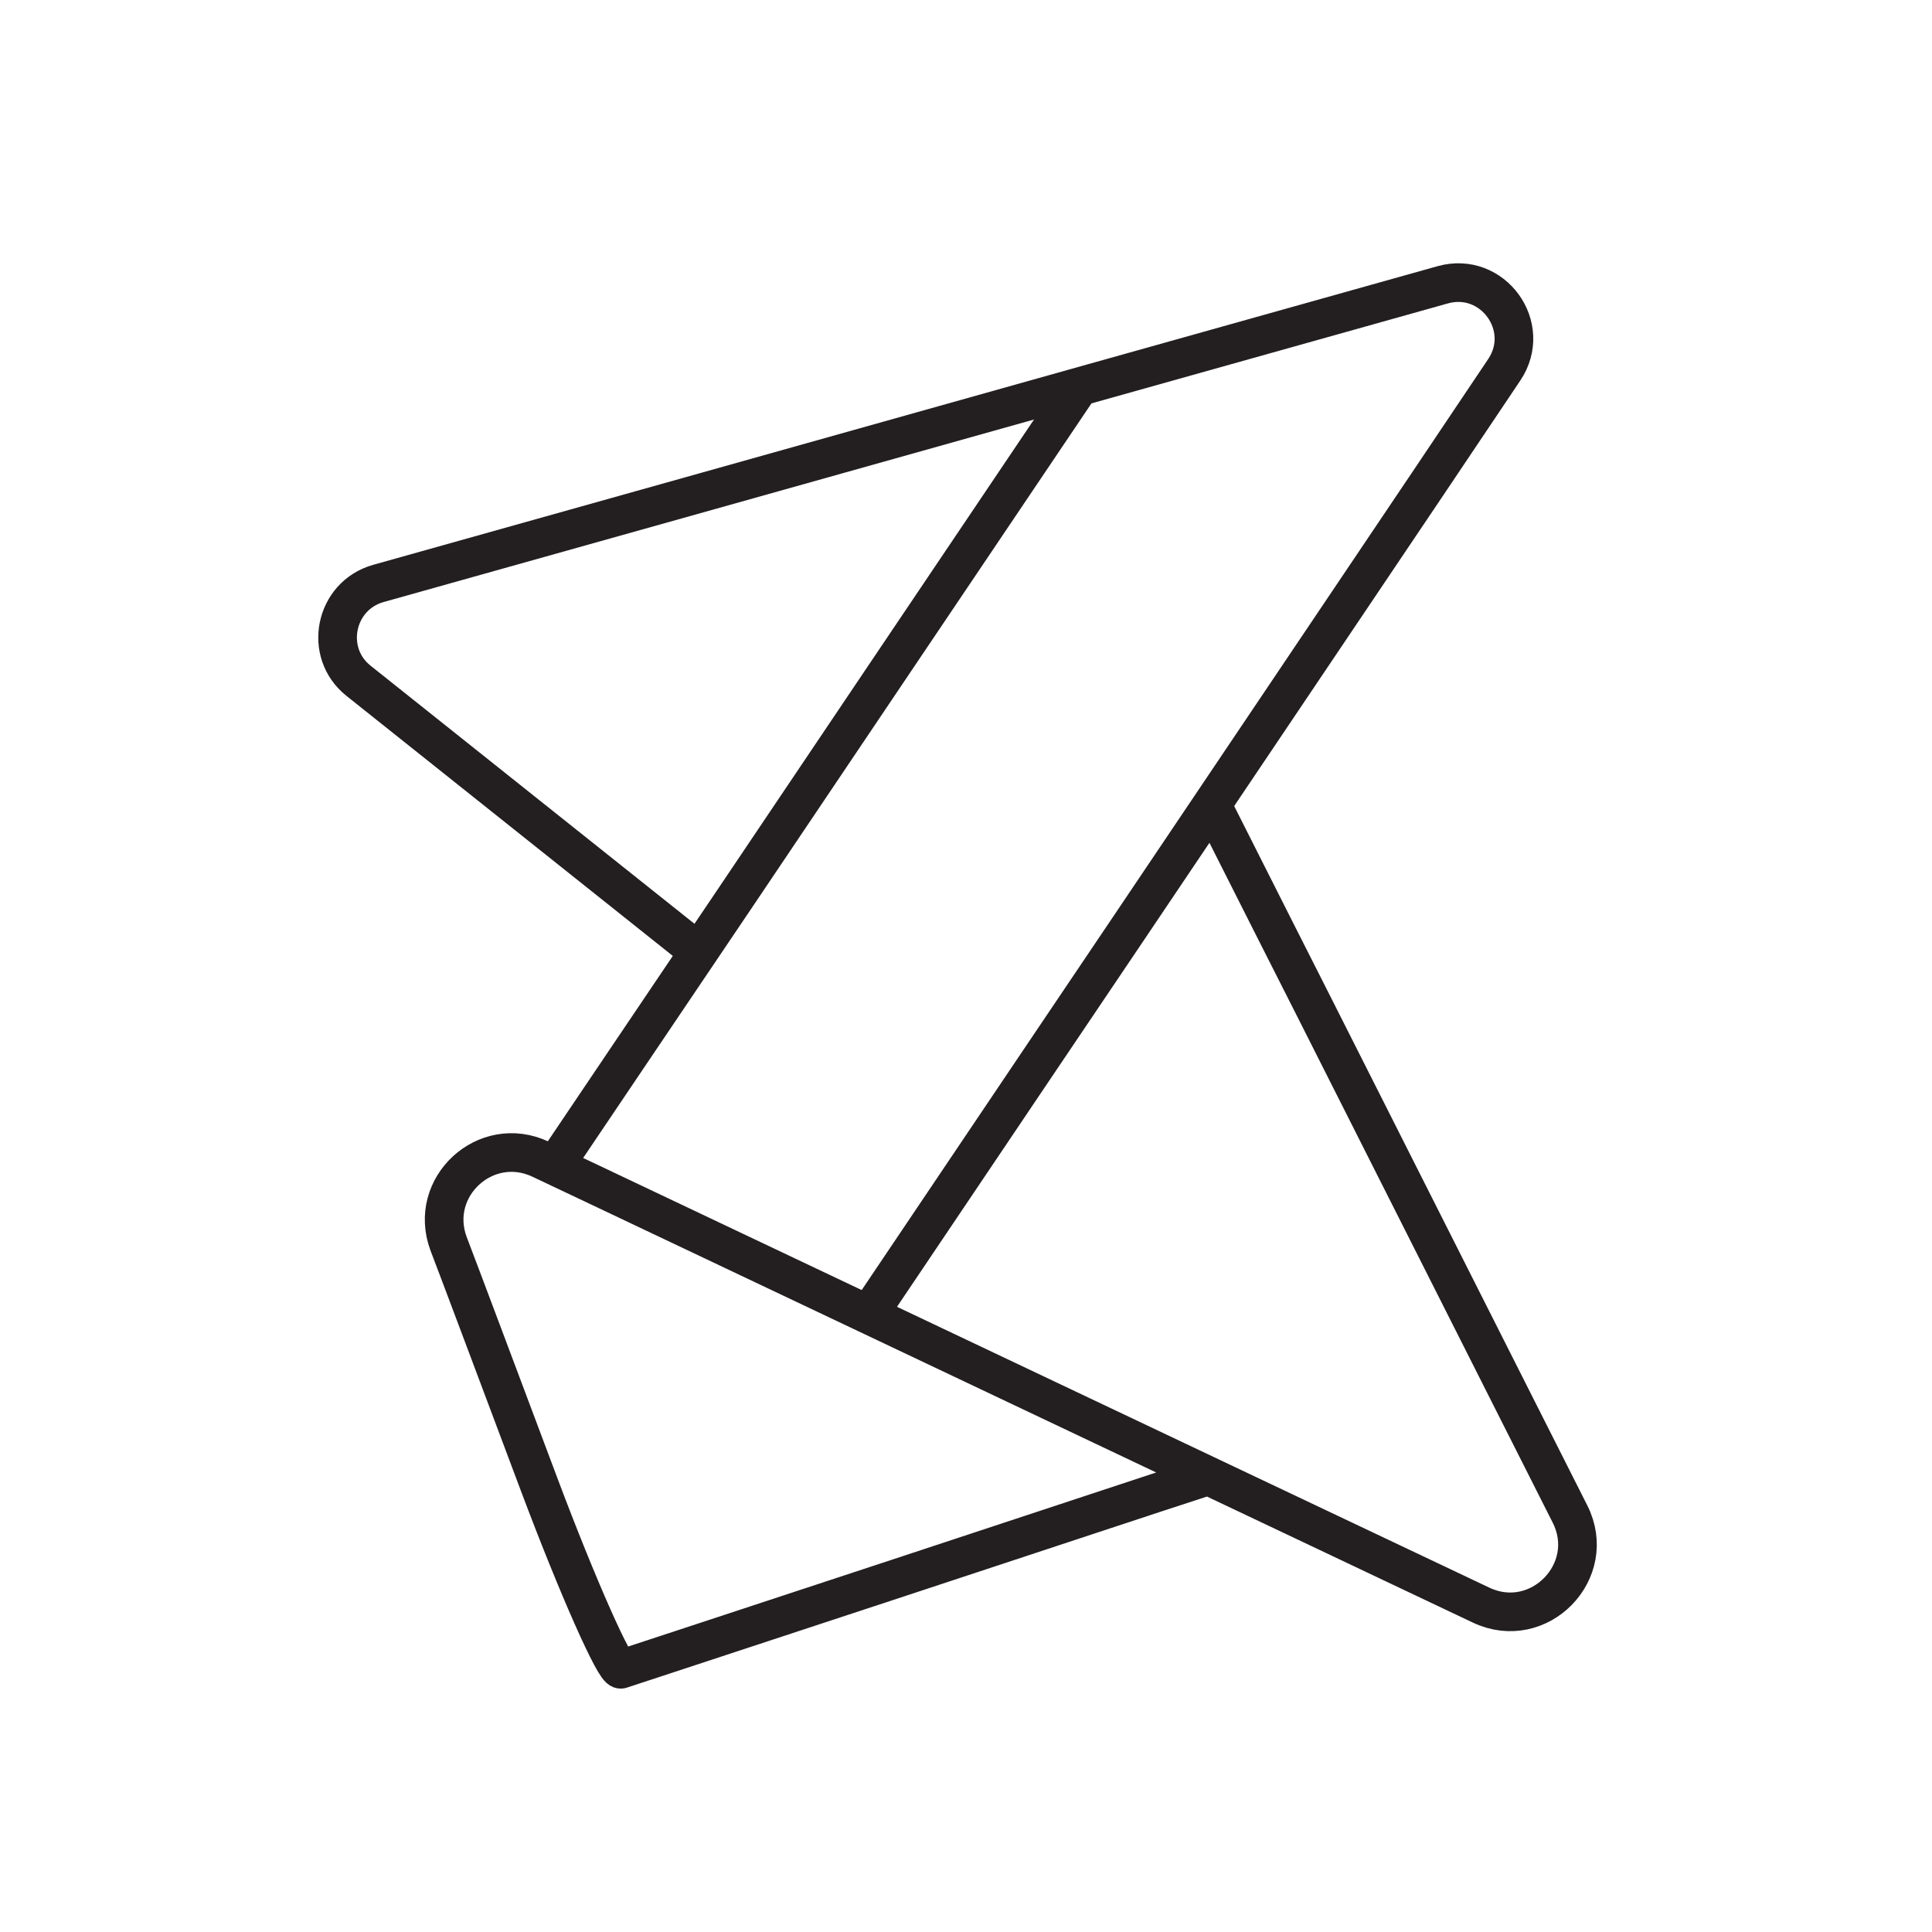
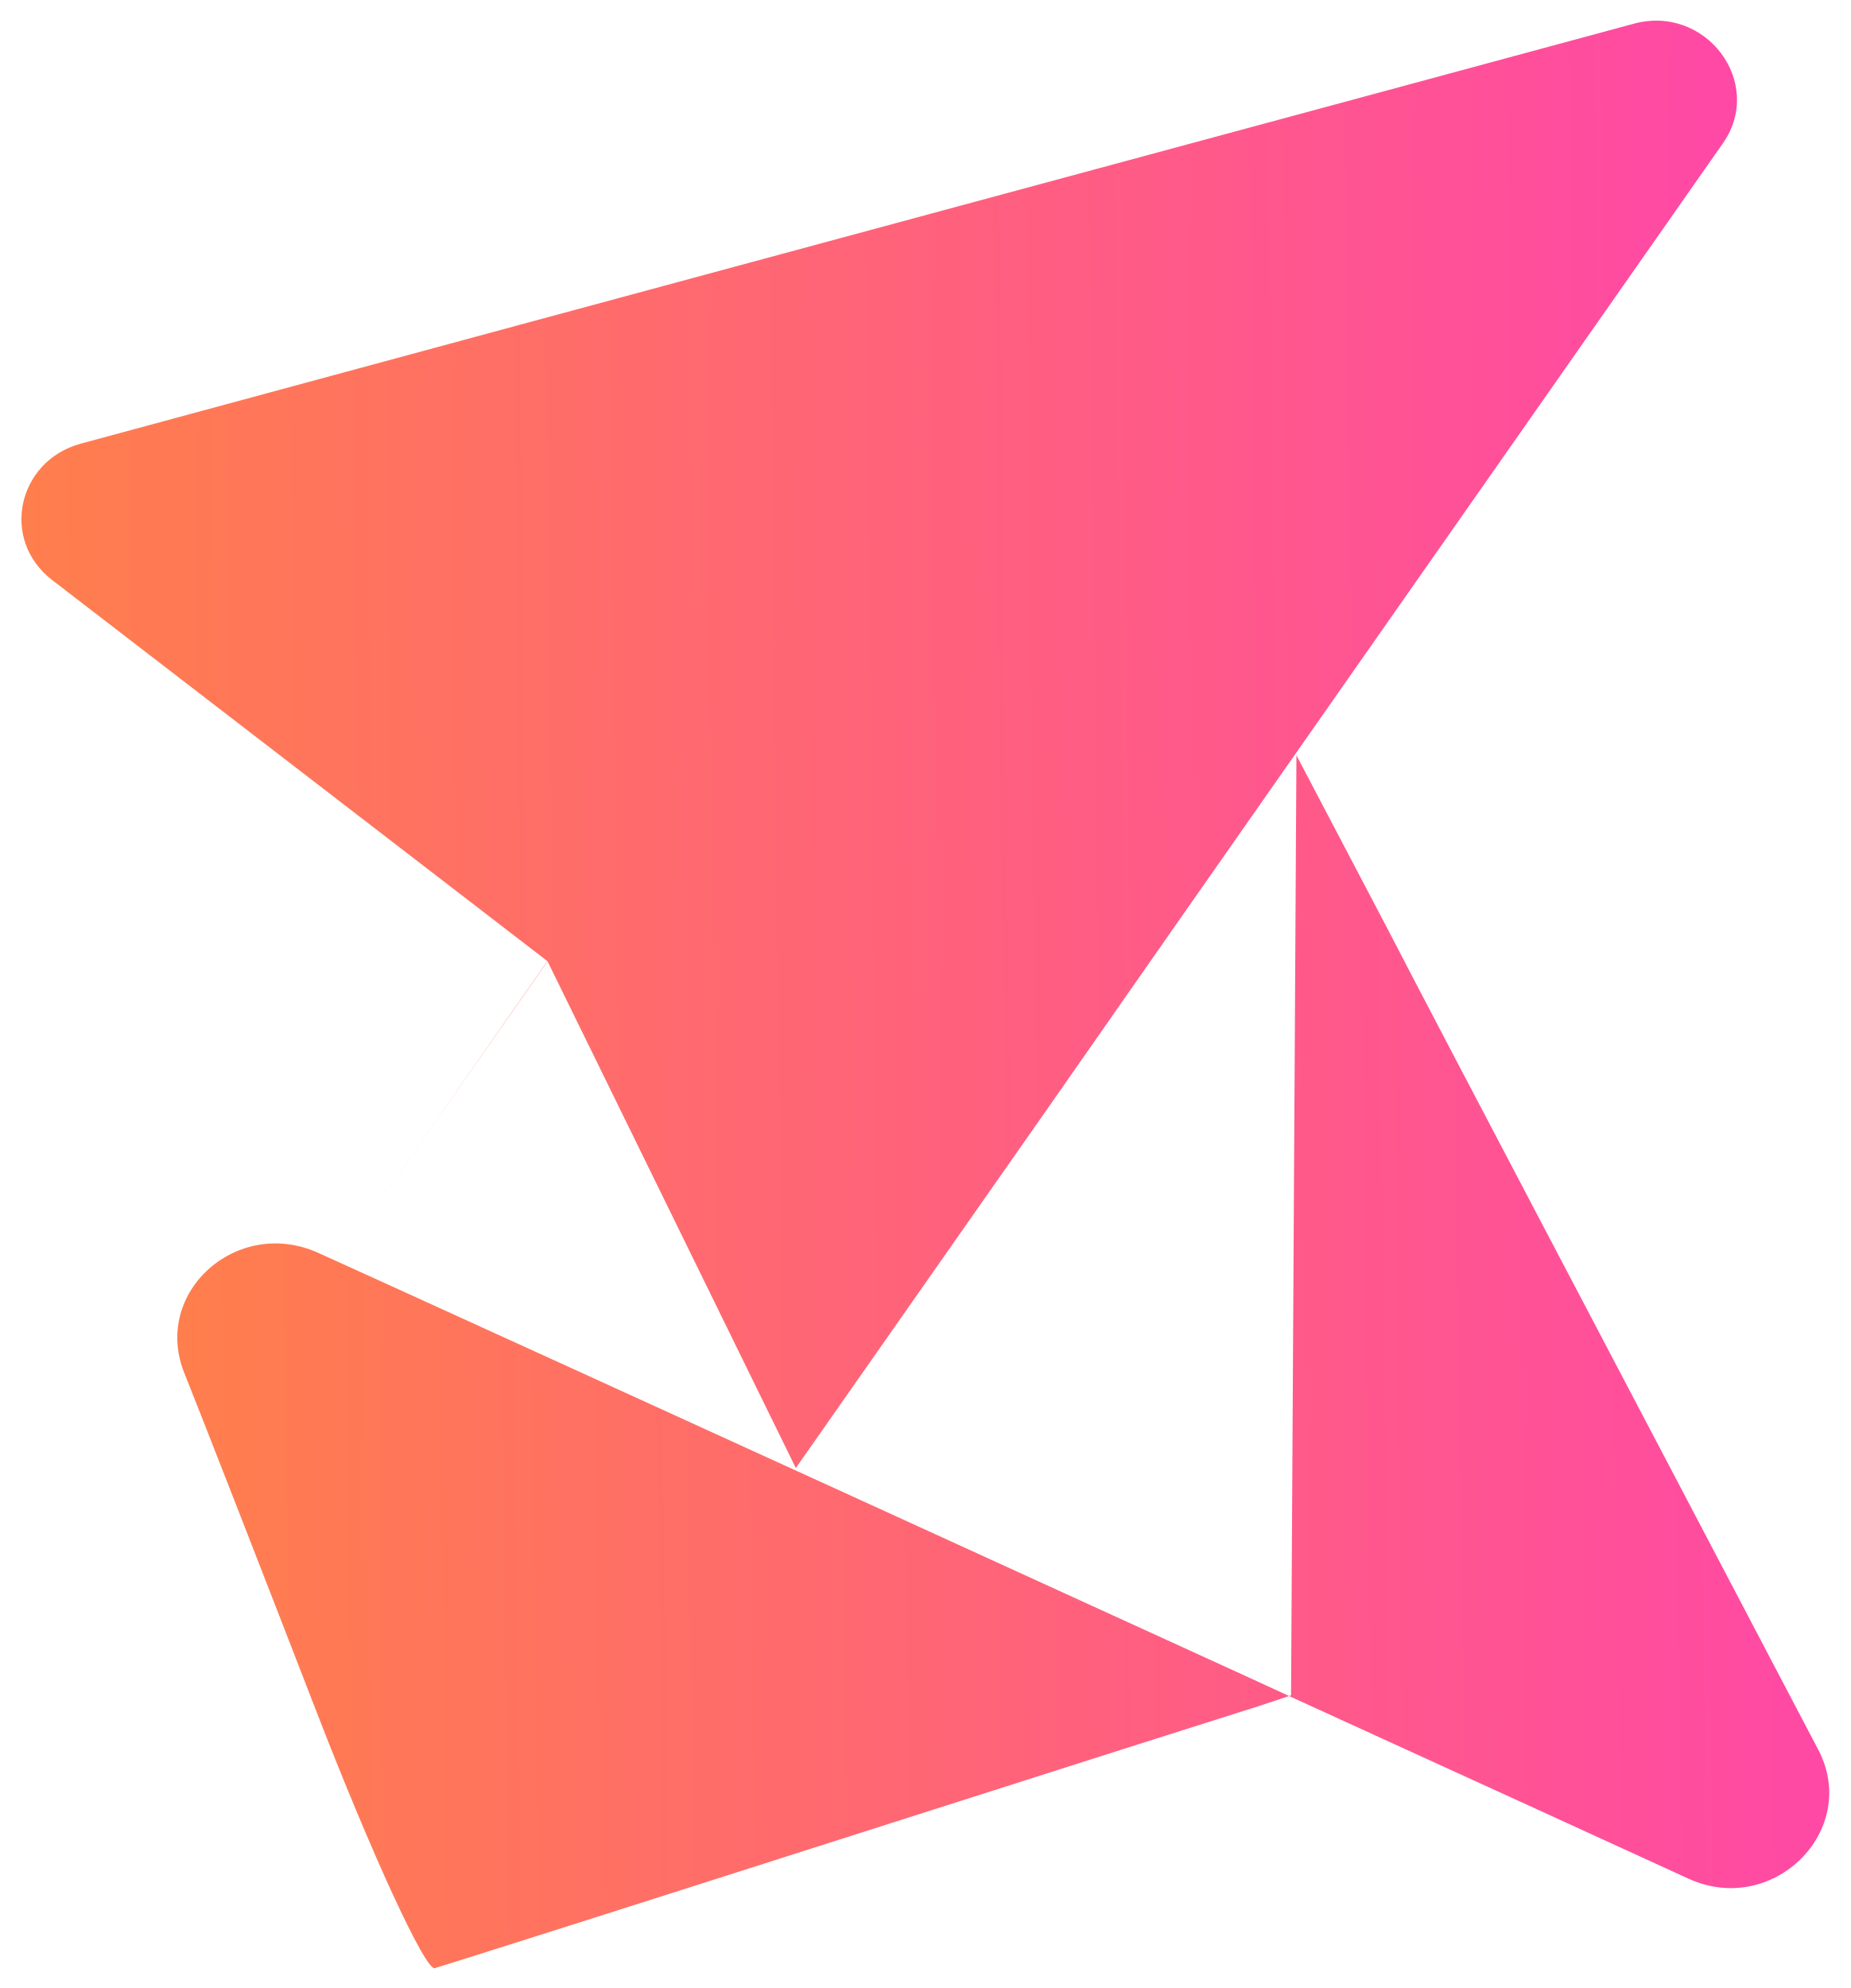
- <svg xmlns="http://www.w3.org/2000/svg" id="Layer_1" data-name="Layer 1" viewBox="0 0 50 50">
+ <svg xmlns="http://www.w3.org/2000/svg" width="81" height="87" viewBox="0 0 81 87" fill="none">
+   <path d="M23.964 42.066L2.288 25.388C-0.003 23.632 0.761 20.179 3.522 19.419C28.135 12.747 58.739 4.496 71.487 1.043C74.659 0.165 77.243 3.618 75.422 6.251C65.142 20.94 51.808 39.959 45.816 48.562L34.831 64.246" fill="url(#paint0_linear_71_14)" />
+   <path d="M48.283 7.305L36.124 24.686C29.427 34.224 21.908 44.992 19.382 48.621L14.8 55.175" fill="url(#paint1_linear_71_14)" />
+   <path d="M56.507 74.194L55.097 74.662C54.334 74.897 46.051 77.53 36.711 80.514C27.371 83.499 19.441 86.015 19.03 86.132C18.619 86.249 16.269 81.158 13.802 74.779C11.335 68.401 8.75 61.788 8.045 60.032C6.694 56.521 10.395 53.244 13.919 54.824C14.448 55.058 19.323 57.282 24.845 59.798C30.367 62.315 43.701 68.401 54.451 73.316C55.567 73.843 64.32 77.823 73.895 82.212C77.596 83.909 81.414 80.105 79.593 76.594C71.428 61.027 62.91 44.875 60.737 40.662L56.742 33.054" fill="url(#paint2_linear_71_14)" />
  <defs>
-     <style>
-       .cls-1 {
-         fill: none;
-         stroke: #231f20;
-         stroke-miterlimit: 10;
-         stroke-width: 1px;
-       }
-     </style>
+     <linearGradient id="paint0_linear_71_14" x1="-1.85" y1="37.763" x2="103.483" y2="36.551" gradientUnits="userSpaceOnUse">
+       <stop stop-color="#FF8049" />
+       <stop offset="1" stop-color="#FF35C6" />
+     </linearGradient>
+     <linearGradient id="paint1_linear_71_14" x1="13.557" y1="35.161" x2="60.531" y2="34.842" gradientUnits="userSpaceOnUse">
+       <stop stop-color="#FF8049" />
+       <stop offset="1" stop-color="#FF35C6" />
+     </linearGradient>
+     <linearGradient id="paint2_linear_71_14" x1="5.076" y1="63.942" x2="106.495" y2="62.601" gradientUnits="userSpaceOnUse">
+       <stop stop-color="#FF8049" />
+       <stop offset="1" stop-color="#FF35C6" />
+     </linearGradient>
  </defs>
-   <path class="cls-1" d="M18.09,24.64l-8.81-7.02c-.92-.73-.62-2.2,.51-2.52l8.52-2.39c5.3-1.49,13.86-3.89,19.03-5.34h0c1.29-.36,2.34,1.08,1.59,2.2l-1.98,2.95c-3.07,4.56-7.58,11.27-10.03,14.9l-4.45,6.61" />
-   <path class="cls-1" d="M27.94,10l-4.93,7.32c-2.71,4.03-5.76,8.56-6.79,10.08l-1.86,2.76" />
-   <path class="cls-1" d="M31.28,38.19l-.58,.19c-.32,.1-3.67,1.21-7.46,2.46s-7.02,2.31-7.17,2.36-1.11-2.1-2.12-4.79-2.06-5.49-2.34-6.22c-.55-1.47,.96-2.86,2.38-2.19,.21,.1,2.2,1.04,4.43,2.1s7.64,3.62,12.02,5.7h0c.46,.22,4.01,1.9,7.89,3.74,1.5,.71,3.05-.88,2.3-2.36l-1.52-3.01c-2.48-4.91-5.23-10.37-6.13-12.14l-1.62-3.21" />
</svg>
